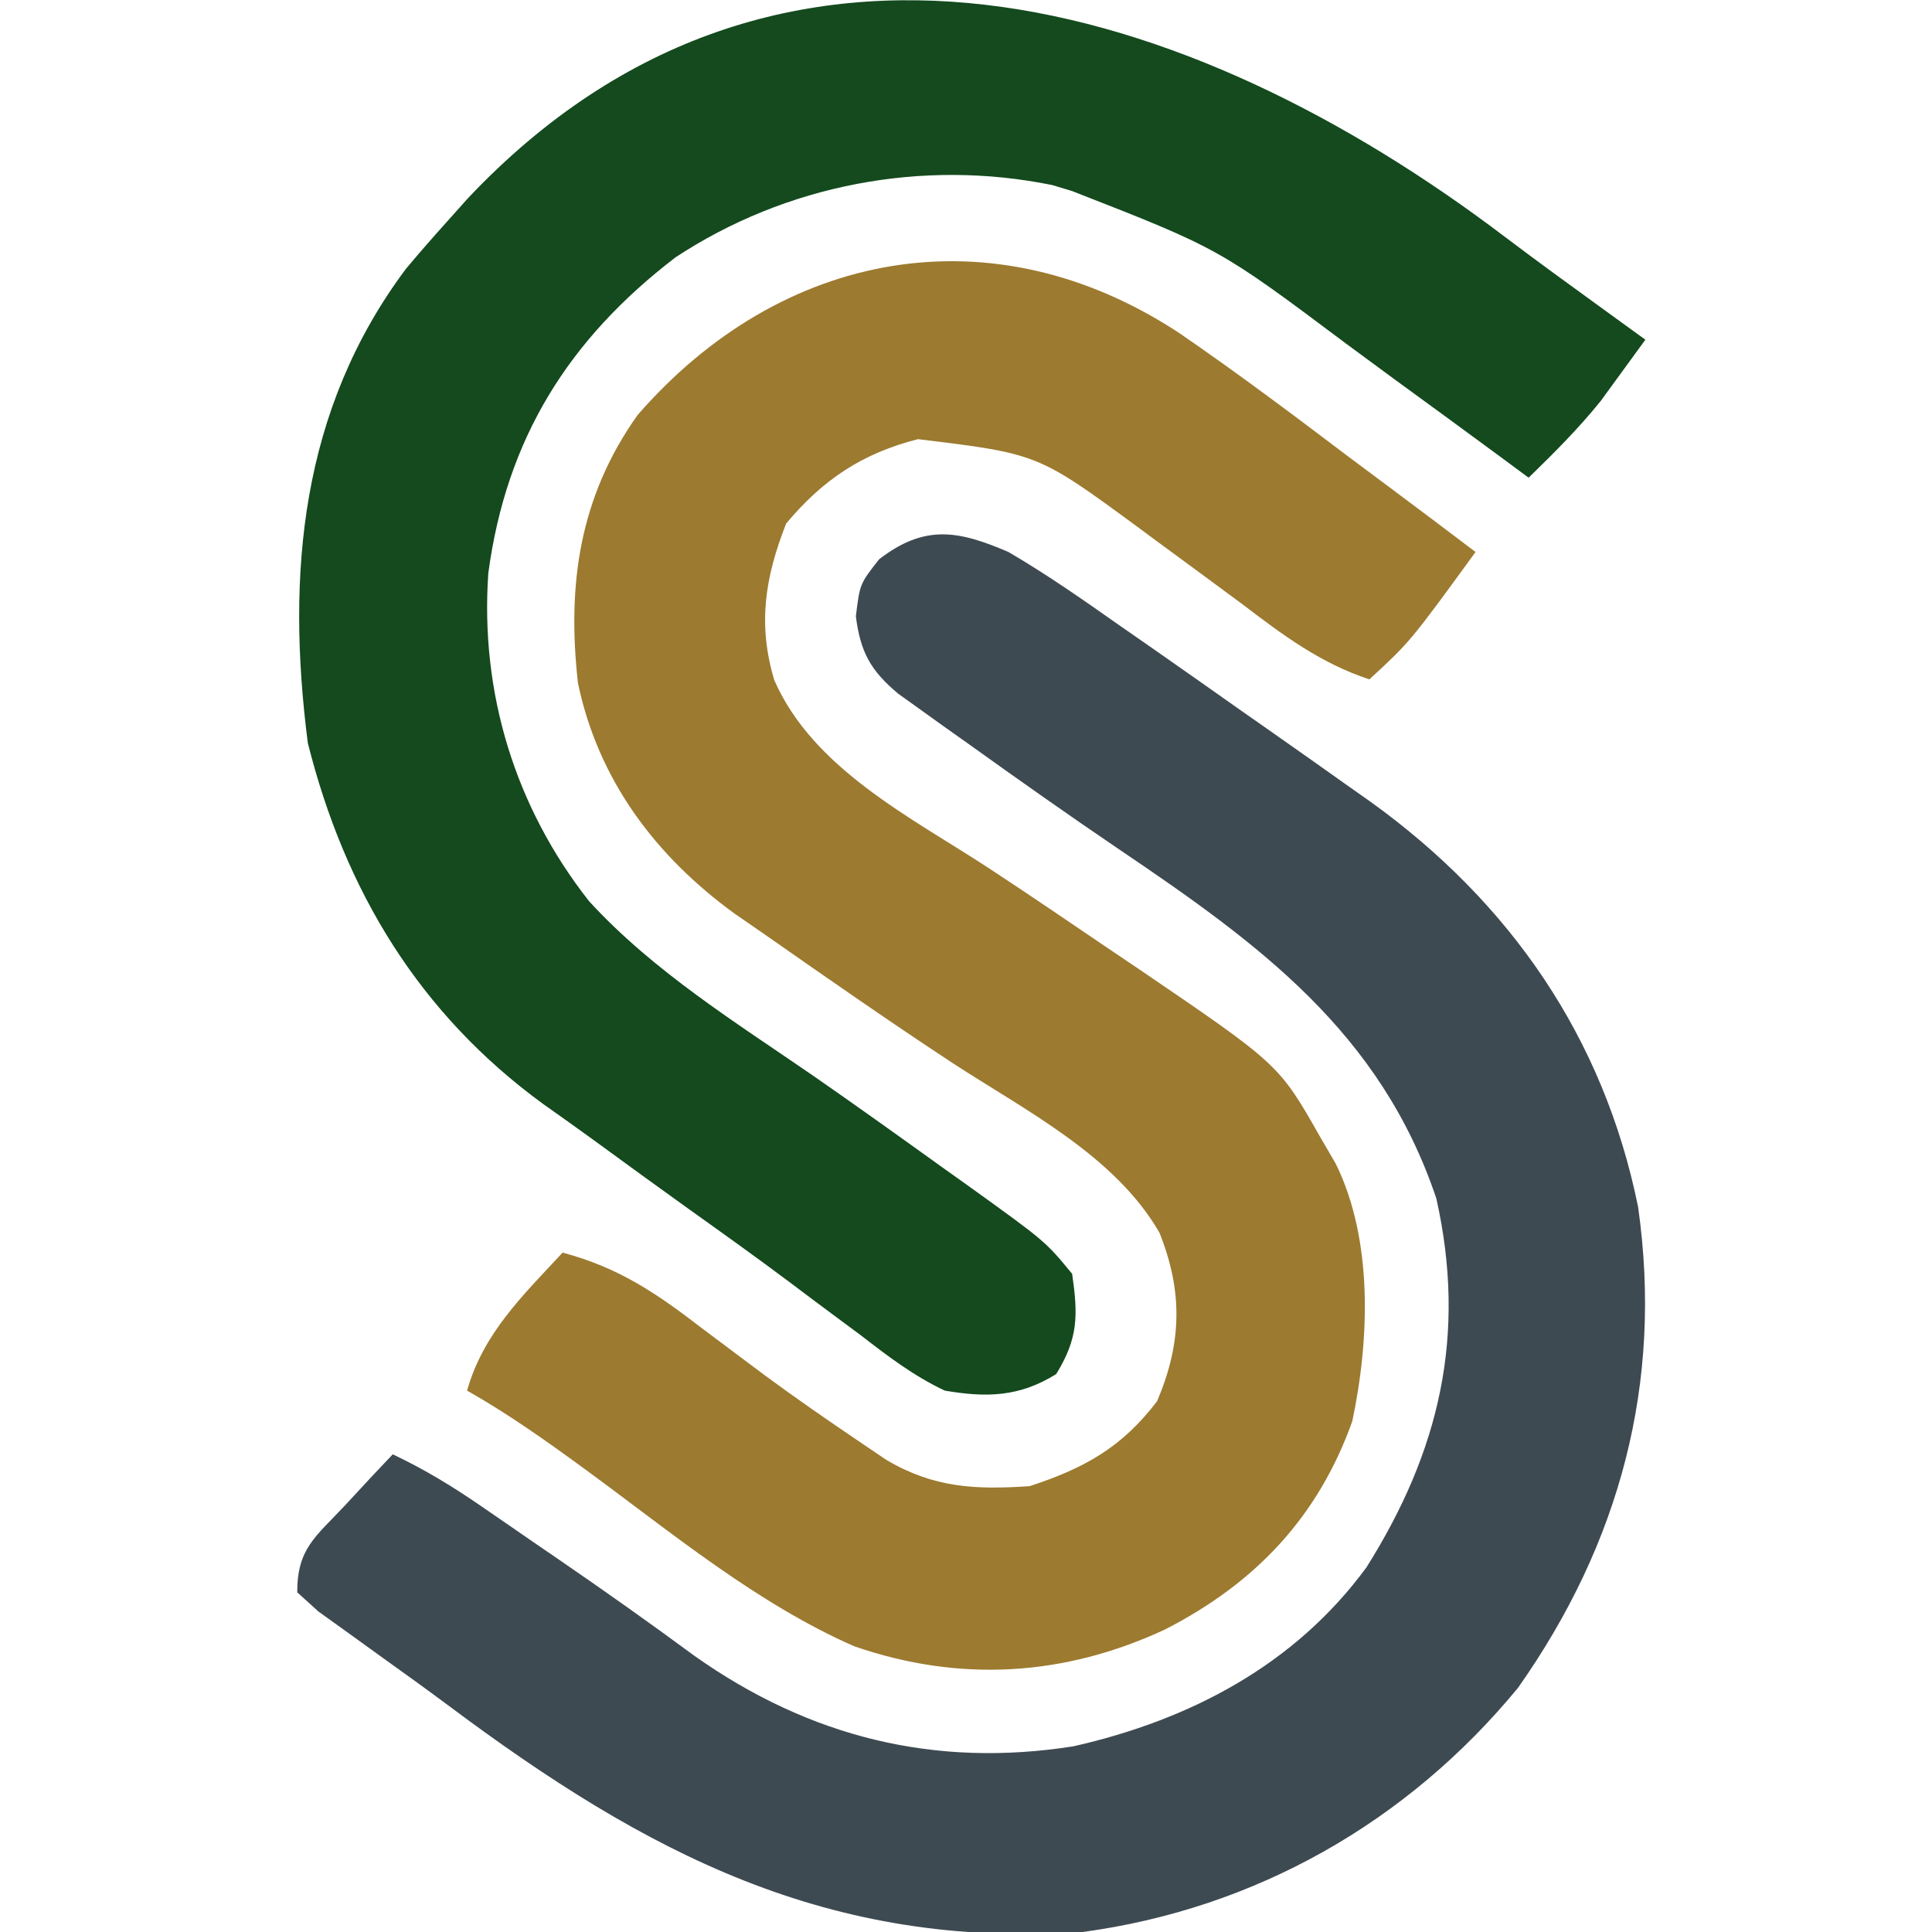
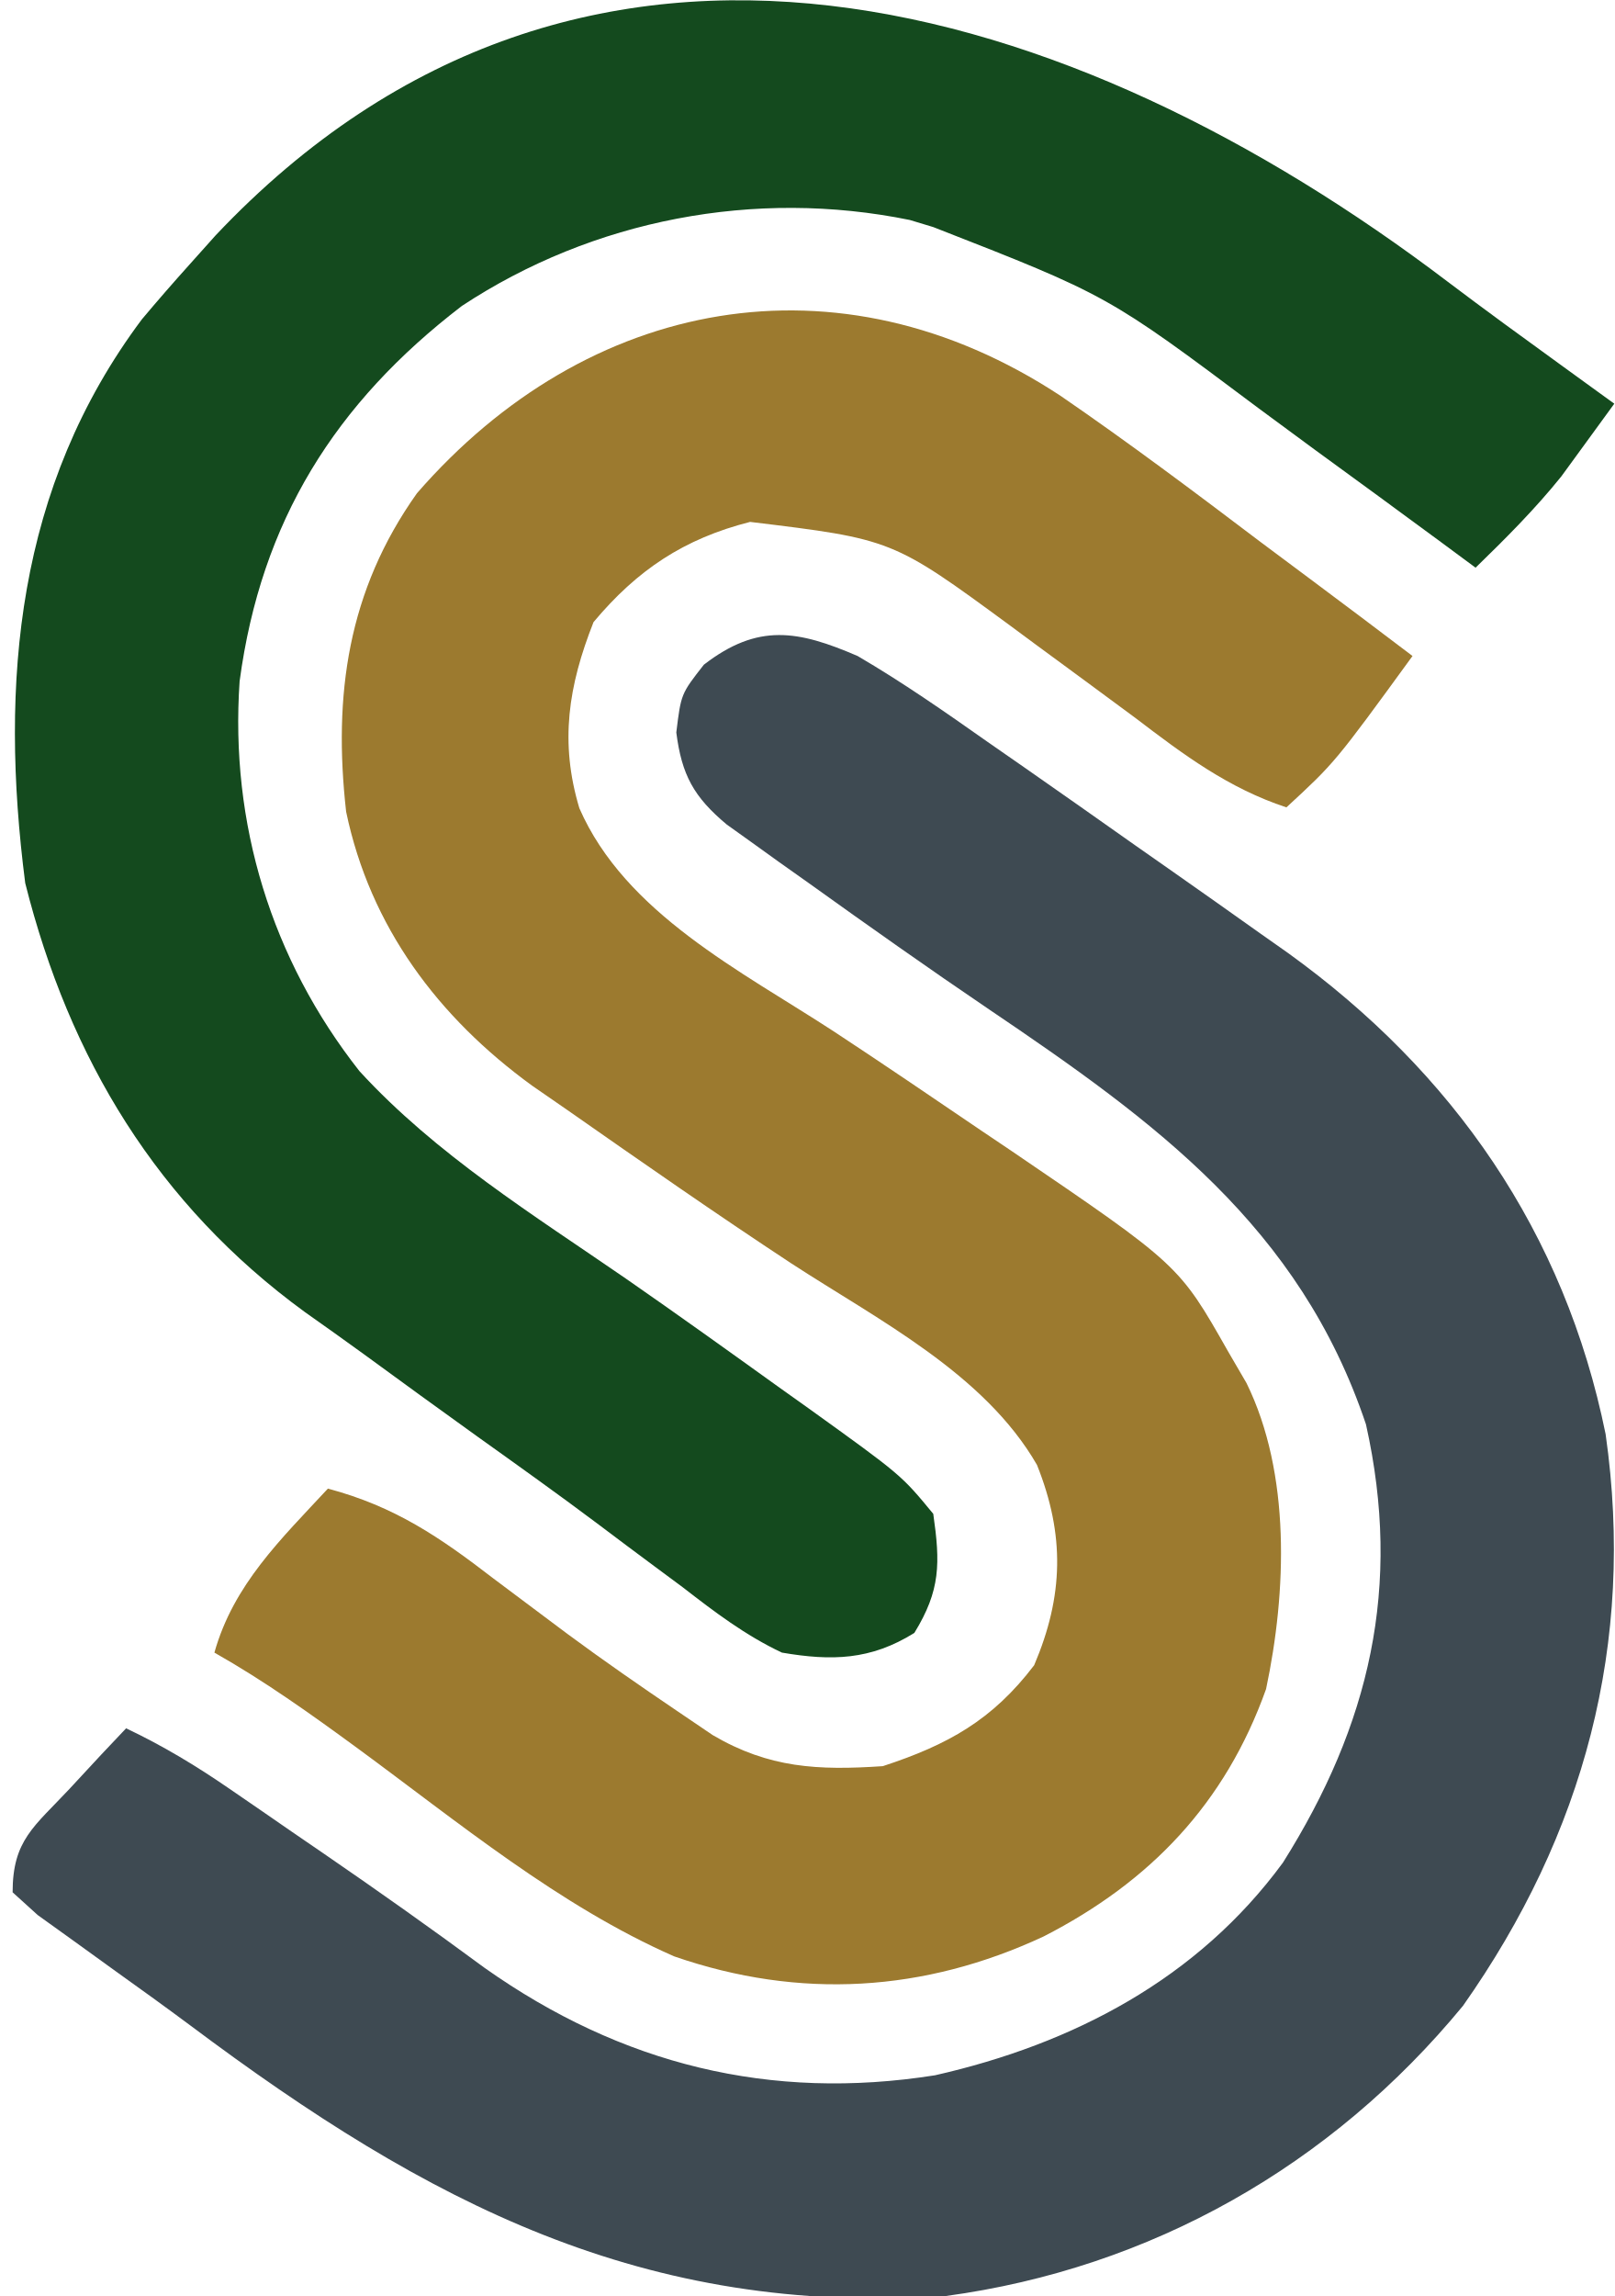
- <svg xmlns="http://www.w3.org/2000/svg" version="1.1" width="32" height="32" viewBox="-27 0 182 182">
+ <svg xmlns="http://www.w3.org/2000/svg" version="1.1" width="128" height="182" viewBox="0 0 128 182">
  <path d="M0 0 C5.424 3.721 10.677 7.662 15.92 11.632 C17.192 12.583 18.466 13.532 19.74 14.48 C22.476 16.518 25.202 18.57 27.92 20.632 C21.77 29.079 21.77 29.079 17.92 32.632 C13.315 31.109 9.793 28.476 5.982 25.57 C3.301 23.583 0.61 21.608 -2.08 19.632 C-2.702 19.172 -3.324 18.711 -3.965 18.237 C-13.317 11.373 -13.317 11.373 -24.604 10.003 C-29.858 11.338 -33.557 13.814 -37.018 17.945 C-39.023 23.016 -39.712 27.47 -38.143 32.695 C-34.5 41.038 -25.294 45.612 -17.998 50.371 C-14.061 52.96 -10.165 55.609 -6.268 58.257 C-5.467 58.796 -4.667 59.334 -3.843 59.889 C9.406 68.903 9.406 68.903 13.295 75.757 C13.777 76.585 14.259 77.412 14.756 78.265 C18.282 85.436 17.939 94.828 16.307 102.523 C13.077 111.572 7.15 117.789 -1.33 122.132 C-10.779 126.539 -20.655 127.16 -30.615 123.714 C-39.763 119.699 -47.785 113.039 -55.799 107.164 C-59.473 104.475 -63.11 101.878 -67.08 99.632 C-65.56 94.227 -61.806 90.647 -58.08 86.632 C-52.78 88.043 -49.218 90.472 -44.955 93.757 C-43.635 94.749 -42.313 95.738 -40.99 96.726 C-40.336 97.216 -39.681 97.706 -39.006 98.21 C-36.18 100.297 -33.302 102.287 -30.393 104.257 C-28.995 105.205 -28.995 105.205 -27.568 106.171 C-23.112 108.788 -19.222 108.981 -14.08 108.632 C-8.918 106.941 -5.388 104.98 -2.08 100.632 C0.261 95.137 0.361 90.295 -1.857 84.753 C-6.043 77.492 -14.49 73.241 -21.313 68.795 C-27.309 64.85 -33.199 60.746 -39.08 56.632 C-40.007 55.992 -40.934 55.351 -41.889 54.691 C-49.329 49.283 -54.728 42.109 -56.635 32.976 C-57.676 23.73 -56.505 15.452 -51.018 7.73 C-37.515 -7.802 -17.63 -11.592 0 0 Z " fill="#9C7A2F" transform="translate(84.08008,31.36768)" />
  <path d="M0 0 C3.57 2.085 6.934 4.433 10.312 6.812 C11.753 7.813 11.753 7.813 13.223 8.834 C16.156 10.878 19.079 12.938 22 15 C22.879 15.615 23.759 16.231 24.665 16.865 C27.096 18.567 29.519 20.281 31.938 22 C32.651 22.502 33.365 23.005 34.101 23.523 C47.24 32.985 56.063 45.699 59.312 61.688 C61.677 78.278 57.587 93.394 48 107 C37.574 119.665 23.264 127.796 7 130 C-16.924 131.618 -34.061 122.659 -52.858 108.592 C-54.831 107.126 -56.819 105.688 -58.82 104.262 C-59.922 103.466 -61.024 102.671 -62.125 101.875 C-63.076 101.192 -64.028 100.509 -65.008 99.805 C-65.665 99.209 -66.323 98.614 -67 98 C-67 93.862 -65.285 92.791 -62.5 89.812 C-61.665 88.911 -60.829 88.01 -59.969 87.082 C-59.319 86.395 -58.669 85.708 -58 85 C-55.085 86.384 -52.462 87.964 -49.805 89.793 C-48.615 90.61 -48.615 90.61 -47.401 91.443 C-46.567 92.019 -45.734 92.594 -44.875 93.188 C-44.018 93.775 -43.16 94.362 -42.277 94.967 C-37.986 97.912 -33.75 100.909 -29.562 104 C-18.728 111.655 -6.916 114.568 6.137 112.504 C17.092 110.021 26.972 104.859 33.727 95.645 C40.594 84.735 43.187 73.784 40.309 60.906 C35.048 45.235 23.581 36.906 10.434 28.02 C5.611 24.753 0.859 21.393 -3.875 18 C-5.044 17.172 -5.044 17.172 -6.236 16.327 C-6.96 15.807 -7.684 15.286 -8.43 14.75 C-9.071 14.291 -9.713 13.832 -10.375 13.359 C-12.992 11.171 -13.945 9.43 -14.375 6.062 C-14 3 -14 3 -12.188 0.688 C-7.89 -2.628 -4.712 -2.029 0 0 Z " fill="#3E4A52" transform="translate(68,52)" />
  <path d="M0 0 C2.933 2.216 5.902 4.377 8.88 6.531 C9.729 7.147 10.579 7.764 11.454 8.398 C12.028 8.814 12.601 9.229 13.192 9.656 C12.302 10.889 11.405 12.118 10.505 13.344 C10.006 14.028 9.507 14.713 8.993 15.418 C6.897 18.024 4.588 20.326 2.192 22.656 C1.307 22.001 0.421 21.347 -0.491 20.672 C-3.844 18.197 -7.21 15.74 -10.579 13.287 C-12.059 12.204 -13.536 11.115 -15.009 10.022 C-26.972 1.063 -26.972 1.063 -40.808 -4.344 C-41.421 -4.529 -42.035 -4.715 -42.667 -4.906 C-54.935 -7.413 -67.783 -4.949 -78.183 1.906 C-88.226 9.606 -94.106 18.948 -95.808 31.656 C-96.585 42.926 -93.288 53.696 -86.304 62.566 C-80.241 69.171 -72.52 73.953 -65.182 79.009 C-61.089 81.848 -57.04 84.749 -52.995 87.656 C-52.237 88.196 -51.478 88.736 -50.697 89.292 C-43.345 94.577 -43.345 94.577 -40.808 97.656 C-40.25 101.562 -40.224 103.707 -42.308 107.094 C-45.773 109.26 -48.874 109.329 -52.808 108.656 C-55.716 107.285 -58.147 105.433 -60.683 103.469 C-61.405 102.934 -62.128 102.398 -62.872 101.847 C-64.405 100.711 -65.933 99.568 -67.455 98.419 C-70.591 96.069 -73.779 93.795 -76.969 91.518 C-79.968 89.371 -82.949 87.198 -85.928 85.022 C-87.484 83.891 -89.053 82.777 -90.624 81.668 C-102.331 73.137 -109.309 61.575 -112.808 47.656 C-114.859 31.725 -113.496 16.25 -103.558 2.969 C-102.333 1.509 -101.082 0.072 -99.808 -1.344 C-98.769 -2.504 -98.769 -2.504 -97.71 -3.688 C-68.427 -34.674 -29.607 -22.473 0 0 Z " fill="#144A1E" transform="translate(114.8076,22.34375)" />
</svg>
